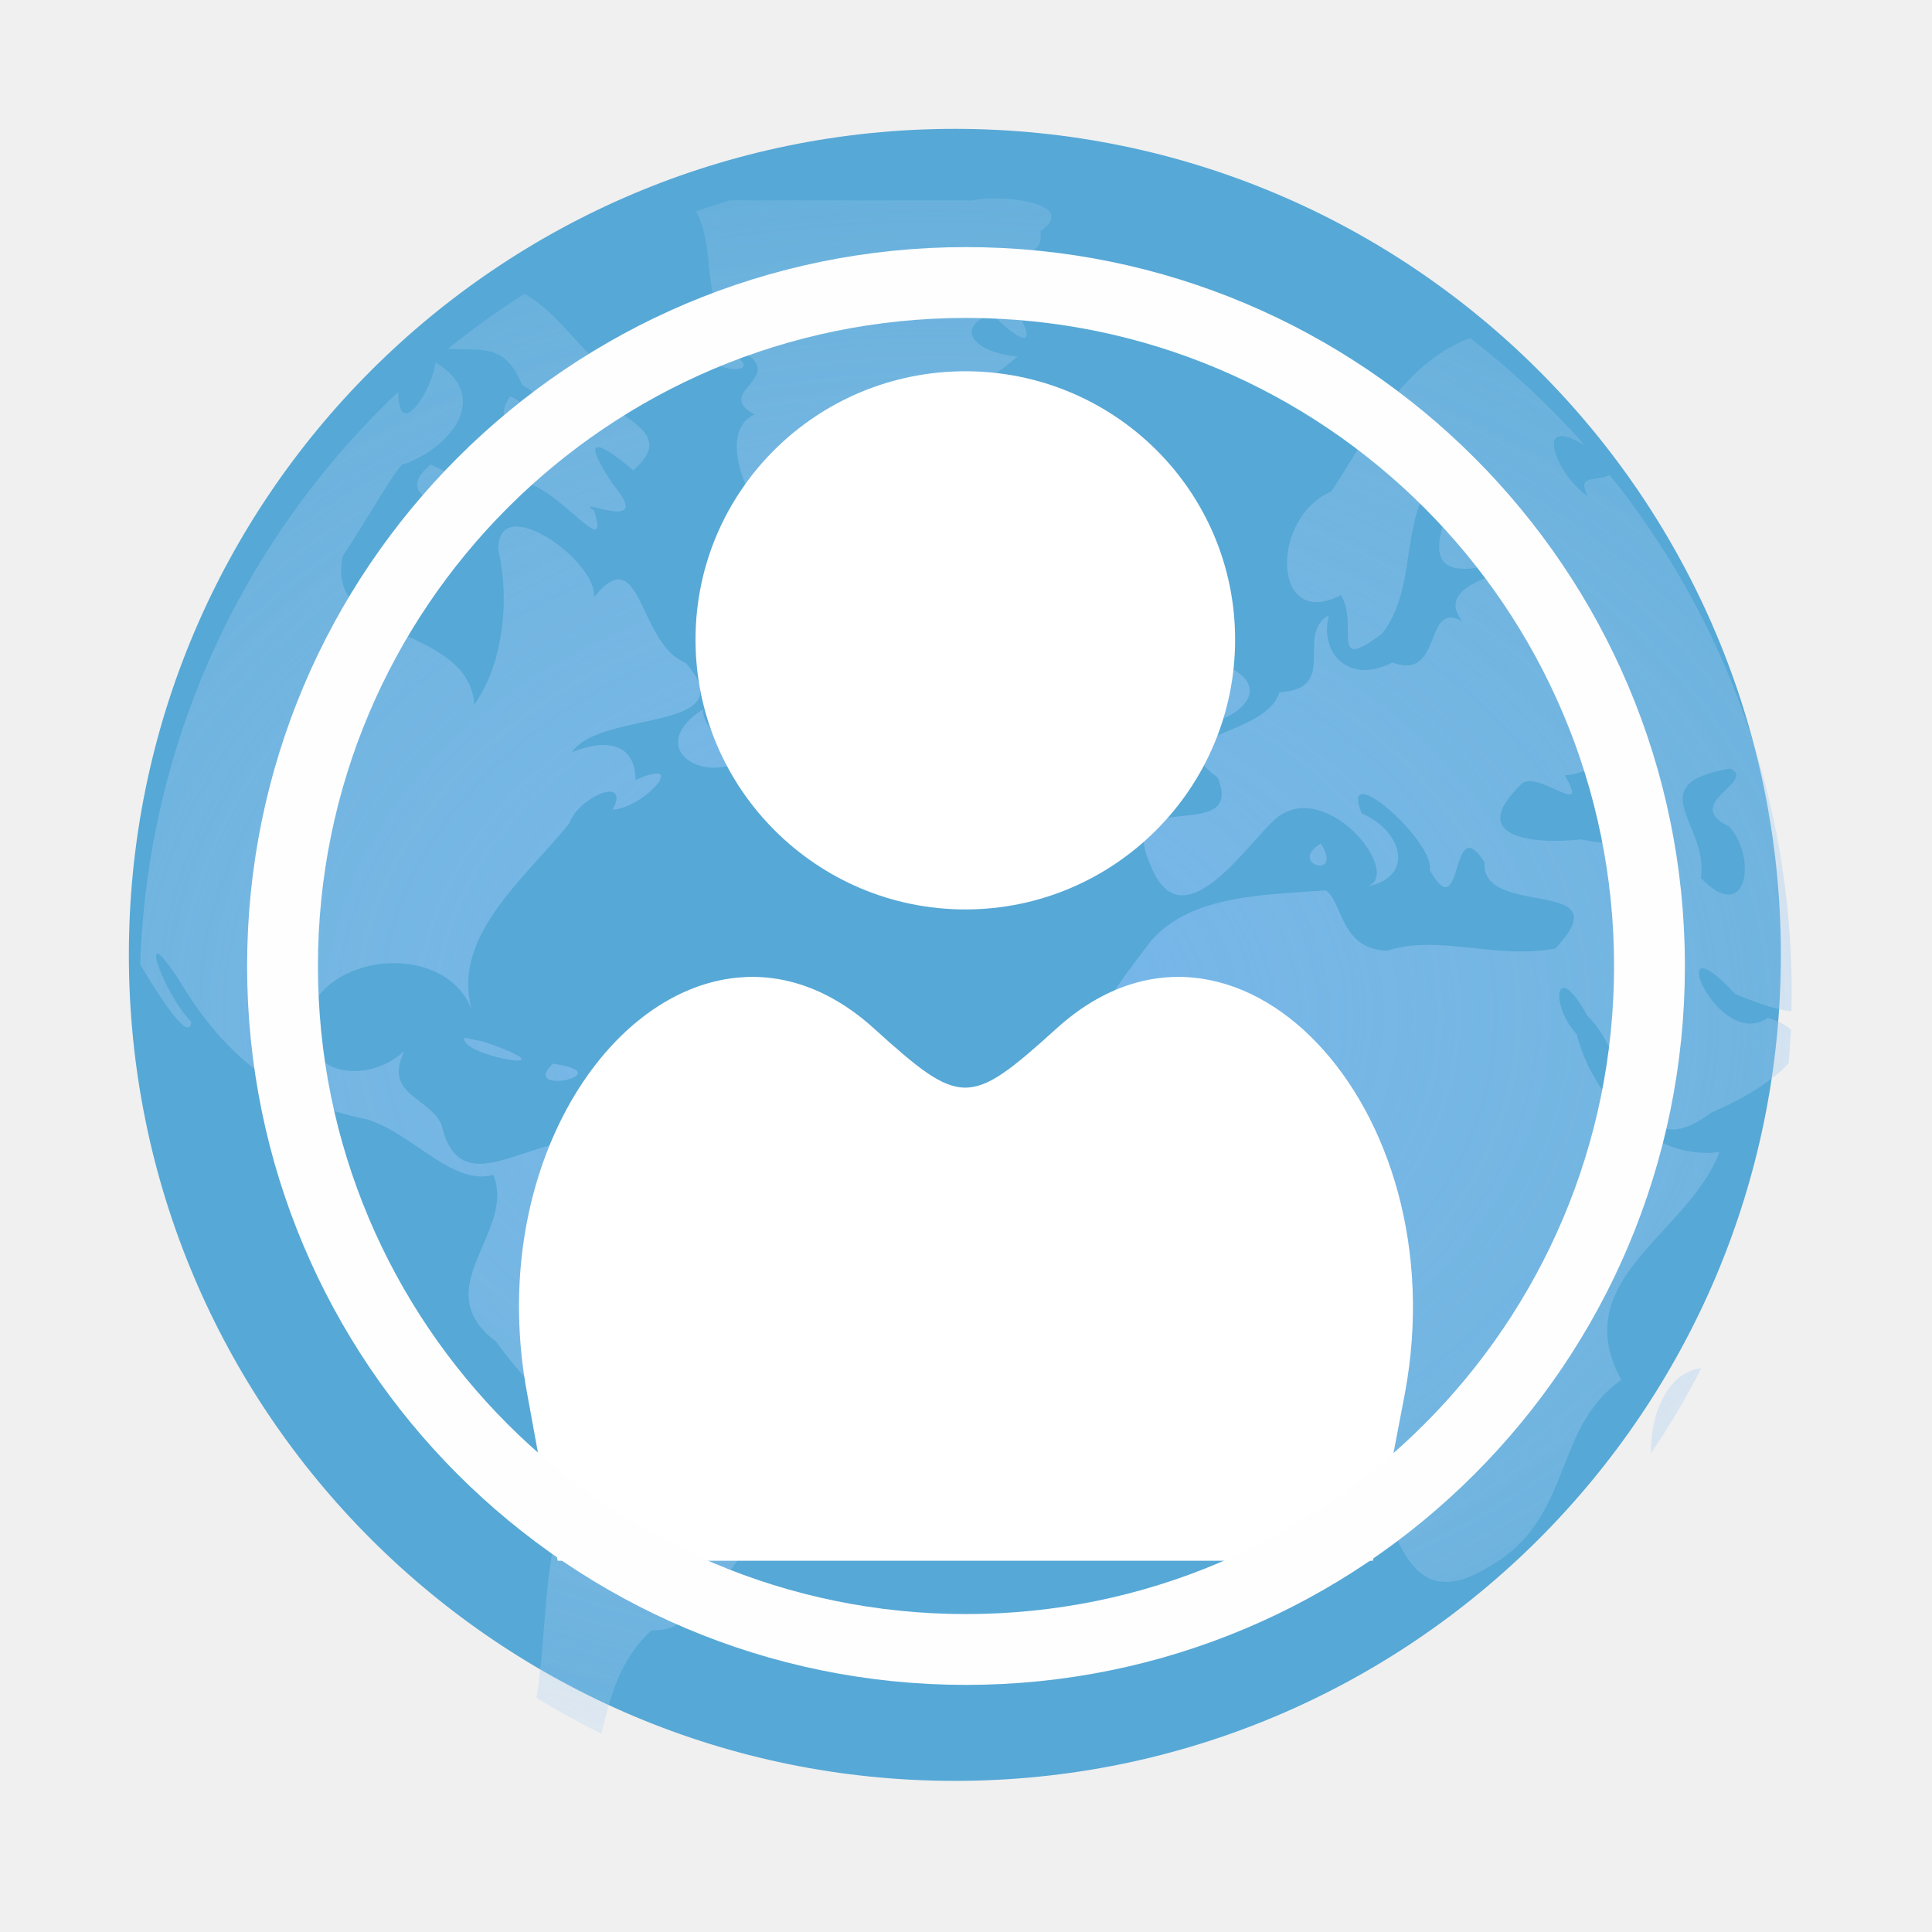
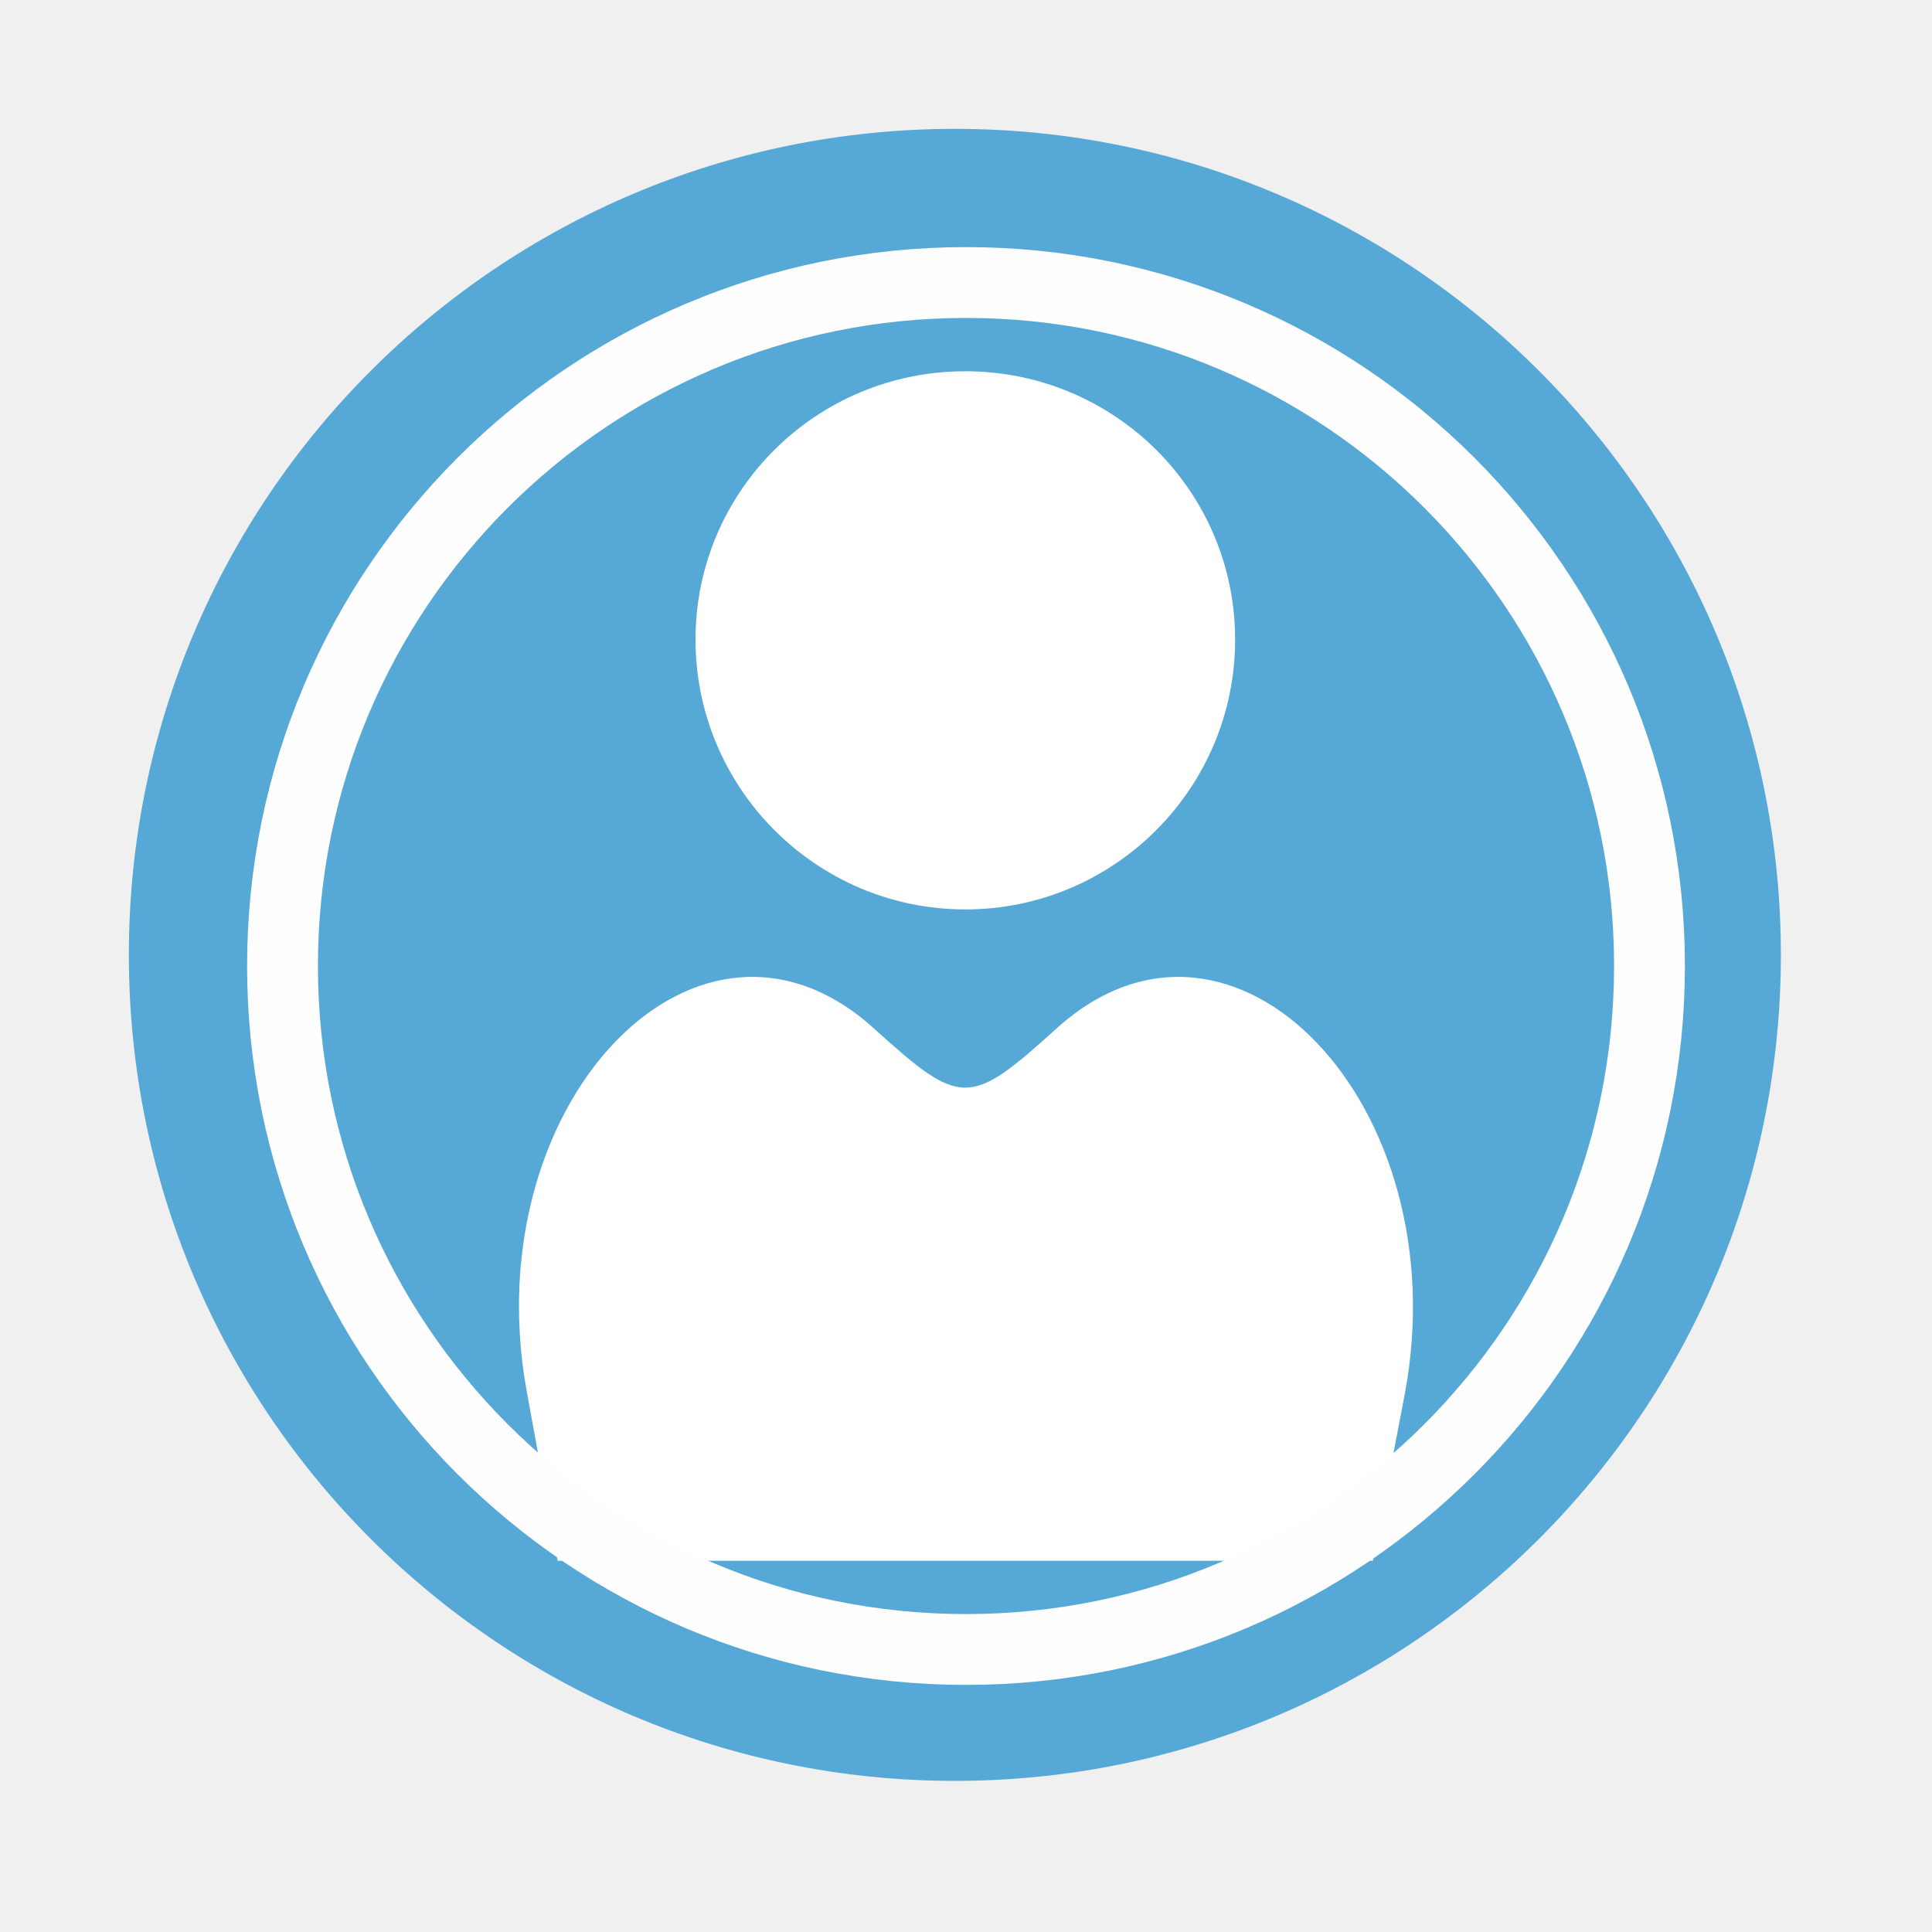
- <svg xmlns="http://www.w3.org/2000/svg" height="512" viewBox="0 0 512 512" width="512">
-   <radialGradient id="a" cx="63.98" cy="61.949" gradientTransform="matrix(6.1248 0 0 4.4808 -143.35 -8.68)" gradientUnits="userSpaceOnUse" r="58.02">
-     <stop offset="0" stop-color="#7bb8f0" />
-     <stop offset="1" stop-color="#b5d5f2" stop-opacity=".122" />
-   </radialGradient>
+ <svg xmlns="http://www.w3.org/2000/svg" width="512" height="512" version="1.1" viewBox="0 0 512 512">
+   <style />
  <path d="m471.95 253.05c0 120.9-98.01 218.9-218.9 218.9-120.9 0-218.9-98.01-218.9-218.9 0-120.9 98.01-218.9 218.9-218.9 120.9 0 218.9 98.01 218.9 218.9" fill="#56a8d6" fill-rule="evenodd" />
-   <path d="m263.14 52.57c-2.069.022-3.961.214-5.375.531h-64.34c-3.01.895-5.984 1.856-8.938 2.875 6.214 11.874-.152 28.649 12.75 28.469 6.81 9.134-13.56 2.71 1.156 9.75 8.463 6.323-8.949 9.951 1.531 15.625-12.08 5.913 1.966 30.927 10.938 37.19 14.767 11.793 6.523-24.963 23-26.875 8.953-9.697 24.676-15.933 35.844-25.688-10.914-.841-17.305-7.289-6.969-11.281 19.02 18.493 4.78-8.748-5.75-13.06 10.189-3.075 20.1-.836 18.688-8.813 8.749-6.072-3.567-8.814-12.531-8.719m-124.19 25.313c-7.06 4.474-13.828 9.364-20.313 14.594 9.248.356 15.274-1.413 19.75 9.563 14.559 7.96 1.284 21.458-5.063 26.09 10.614-5.949 29.2 23.529 24.13 7.188-6.247-4.327 16.787 6.939 4.844-7.125-10.991-16.8.866-7.515 5.5-3.594 15.761-13.408-17.823-15.05-9.438-28.844-5.193-3.991-11.542-13.702-19.406-17.875m-5.625 50.25c-.342.192-.675.419-1 .688.304-.2.647-.43 1-.688m256.25-38.563c-18.345 7.077-26.638 25.315-36.75 40.656-16.373 7-15.761 37.07 2.531 27.469 4.896 8.112-3.416 20.888 10.844 10.281 11.502-14.44 2.02-37.801 21.594-46.906 1.426 7.08-18.07 33.533 4.688 29.19 20.575.736-14.944 1.938-4.938 14.406-10.397-5.852-4.992 15.987-18.563 10.906-11.757 6.067-19.474-2.83-16.781-12.563-9.249 5.119 2.899 19.57-13.156 20.438-3.596 12.12-33.16 10.288-16.344 22.625 7.467 18.36-27.831 1.155-17.813 23.19 8.572 21.786 26.524-7.209 33.813-12.813 13.622-10.02 33.612 15.922 23.344 18.5 12.928-2.316 9.877-14.582-1.188-19.406-6.14-15.11 19.45 7.426 18.03 15 9.02 16.03 5.317-16.426 14.5-2.063-1.072 15.15 36.93 3.564 18.781 22.875-15.603 2.982-30.973-3.791-44.41.563-12.503-.105-11.854-12.795-16.406-15.969-15.904 1.226-35.572 1.092-46.22 13.281-11.514 14.986-28.11 35.927-15.563 55.06 12.558 28.357 43.693 1.472 61.59 18.219 5.321 6.983-4.616 15.28 7.281 22.844 4.477 16.11-5.089 31.411 5.906 46.813 5.686 14.485 9.245 36.17 30.406 22.938 22.396-12.786 16.426-36.35 34.906-49.41-14.622-26.847 17.888-38.612 26-60.41-17.722 2.461-33.531-14.316-37.813-31.19-7.445-8.195-5.504-20.27 2.813-4.875 11.431 10.508 11.668 41.665 32.813 25.625 5.353-2.124 15.812-7.567 20.531-13.12.25-2.938.461-5.905.594-8.875-1.267-1.158-3.224-2.217-6.094-3.125-13.559 9.317-28.536-27.832-8.625-6.281 5.763 2.32 10.851 4.244 14.875 4.531.038-1.68.062-3.342.062-5.03 0-51.924-18.08-99.63-48.28-137.16-3.387 2.09-8.847-.382-5.75 5.75-8.108-5.456-15.03-22.21-.781-13.5-9.214-10.426-19.411-19.956-30.438-28.469m-197.94 2.938c-8.212 6.492 15.613 7.714 0 0m-76.25 3.5c-.738 7.195-9.772 21.511-9.813 7.813-40.571 38.35-66.45 92.06-68.41 151.81 5.678 9.511 13.05 20.742 13.531 15.16-7.536-7.487-15.283-29.944-2.531-9.938 11.422 19.02 26.835 31.35 49.34 35.875 12.306 3.971 22.428 17.628 33.25 14.625 6.119 15.304-18.14 30.01.813 44.28 9.892 14.451 26.523 23.931 17.531 44.22-5.214 16.429-4.28 34.05-6.906 50.13 5.575 3.397 11.299 6.571 17.188 9.469 2.4-10.316 5.218-20.13 13.281-27.375 17.12.129 3.286-17.486 20.281-15.188 10.371-12.896 13.373-28.29 30.875-33.406 2.091-15.654 29.09-39.624 1.188-45.719-7.584-3.546-27.12-4.813-25.625-6.563 3.02-15.533-25.22-19.958-37.25-26.313-15.794-10.635-39.529 17.669-45.09-6.719-3.32-7.673-15.485-7.785-9.906-19.625-10.05 9.487-29.711 6.602-24.563-11.719 7.819-15.43 37.852-16.184 42.969 2.375-7.104-20.469 13.745-36.406 25.313-50.969 2.355-6.96 16.347-12.938 11.531-3.688 8.205-.281 20.638-14.327 6.06-7.844-.206-12.81-12.77-9.163-16.844-7.344 7.551-11.369 46.33-5.135 30.09-23.719-12.583-4.837-11.554-33.07-24.281-17.344 1.071-9.688-25.901-28.653-25.313-12.406 3.293 14.538.601 31.28-6.406 40.813-1.462-21.302-39.767-16.612-34.844-39.31 7.133-10.819 15.487-25.752 16.281-24.406 12.784-4.63 23.07-18.11 8.25-26.969m19.813 9.03c-6.956 10.81 10.277 3.991 0 0m152.28 12.781c-8.143 8.894-18.887-2.332-19.06 5.313 1.476 2.31 7.393 18.791 20.344 6.625 6.951-2.78 4.204-9.792-1.281-11.938m-173.38 5.313c-15.446 12.797 26.24 13.977 3.281 1.469zm203.56 35.563c-10.717 6.931 5.511 21.398-.031 28.22-6.968 11.518 25.896-.811 8.344-10-1.203-7.594-9.616-16.795-8.313-18.219m-7.313 13.75c-15.494 4.156-3.519 25.614 1.969 5.406.308-1.172.729-5.445-1.969-5.406m-124.06 15.531c-14.414 9.324-2.22 18.633 8.344 14.438-2.169-5.626-8.246-9.172-8.344-14.438m272.28 15.688c7.192 3.443-13.181 9.315-.281 15.375 7.507 8.375 4.671 26.349-7.531 13.625 2.267-14.206-16.533-24.801 7.813-29m-36.969.125c-.976 9.127 20.738 23.286-2.688 18.656-12.389 1.379-30.951-.355-15.344-15 4.932-2.809 17.894 9.714 11.156-1.969 2.389-.144 4.625-1 6.875-1.688m-71.56 19.75c-9.04 5.523 6.248 9.758 0 0m-226.91 51.47c-1.523 4.822 28.584 9.725 7.813 2l-3.094-1.031zm23.375 6.875c-9.13 8.794 18.812 2.627 0 0m304.37 80.72c-9.787 1.055-13.72 14.201-13.313 22.531 4.868-7.222 9.318-14.732 13.313-22.531" fill="url(#a)" opacity=".8" />
-   <path d="m255.82 98.39c-39.43 0-71.5 31.689-71.5 71.12 0 39.43 32.07 71.5 71.5 71.5 39.43 0 71.5-32.07 71.5-71.5 0-39.43-32.07-71.12-71.5-71.12m-60.36 160.69c-35.837 3.414-66.5 53.01-55.742 110.33l8.07 44.21h216.04l8.457-44.21c14.338-76.43-45.517-139.18-92.26-96.88-23.13 20.934-25.306 20.934-48.44 0-11.686-10.576-24.19-14.593-36.14-13.455" fill="#ffffff" fill-rule="evenodd" />
-   <circle cx="256" stroke="#fefefe" cy="256" r="181.13" stroke-width="18.771" fill="none" />
+   <path d="m255.82 98.39c-39.43 0-71.5 31.689-71.5 71.12 0 39.43 32.07 71.5 71.5 71.5s71.5-32.07 71.5-71.5-32.07-71.12-71.5-71.12m-60.36 160.69c-35.837 3.414-66.5 53.01-55.742 110.33l8.07 44.21h216.04l8.457-44.21c14.338-76.43-45.517-139.18-92.26-96.88-23.13 20.934-25.306 20.934-48.44 0-11.686-10.576-24.19-14.593-36.14-13.455" fill="#ffffff" fill-rule="evenodd" />
+   <circle cx="256" cy="256" r="181.13" fill="none" stroke="#fefefe" stroke-width="18.771" />
</svg>
